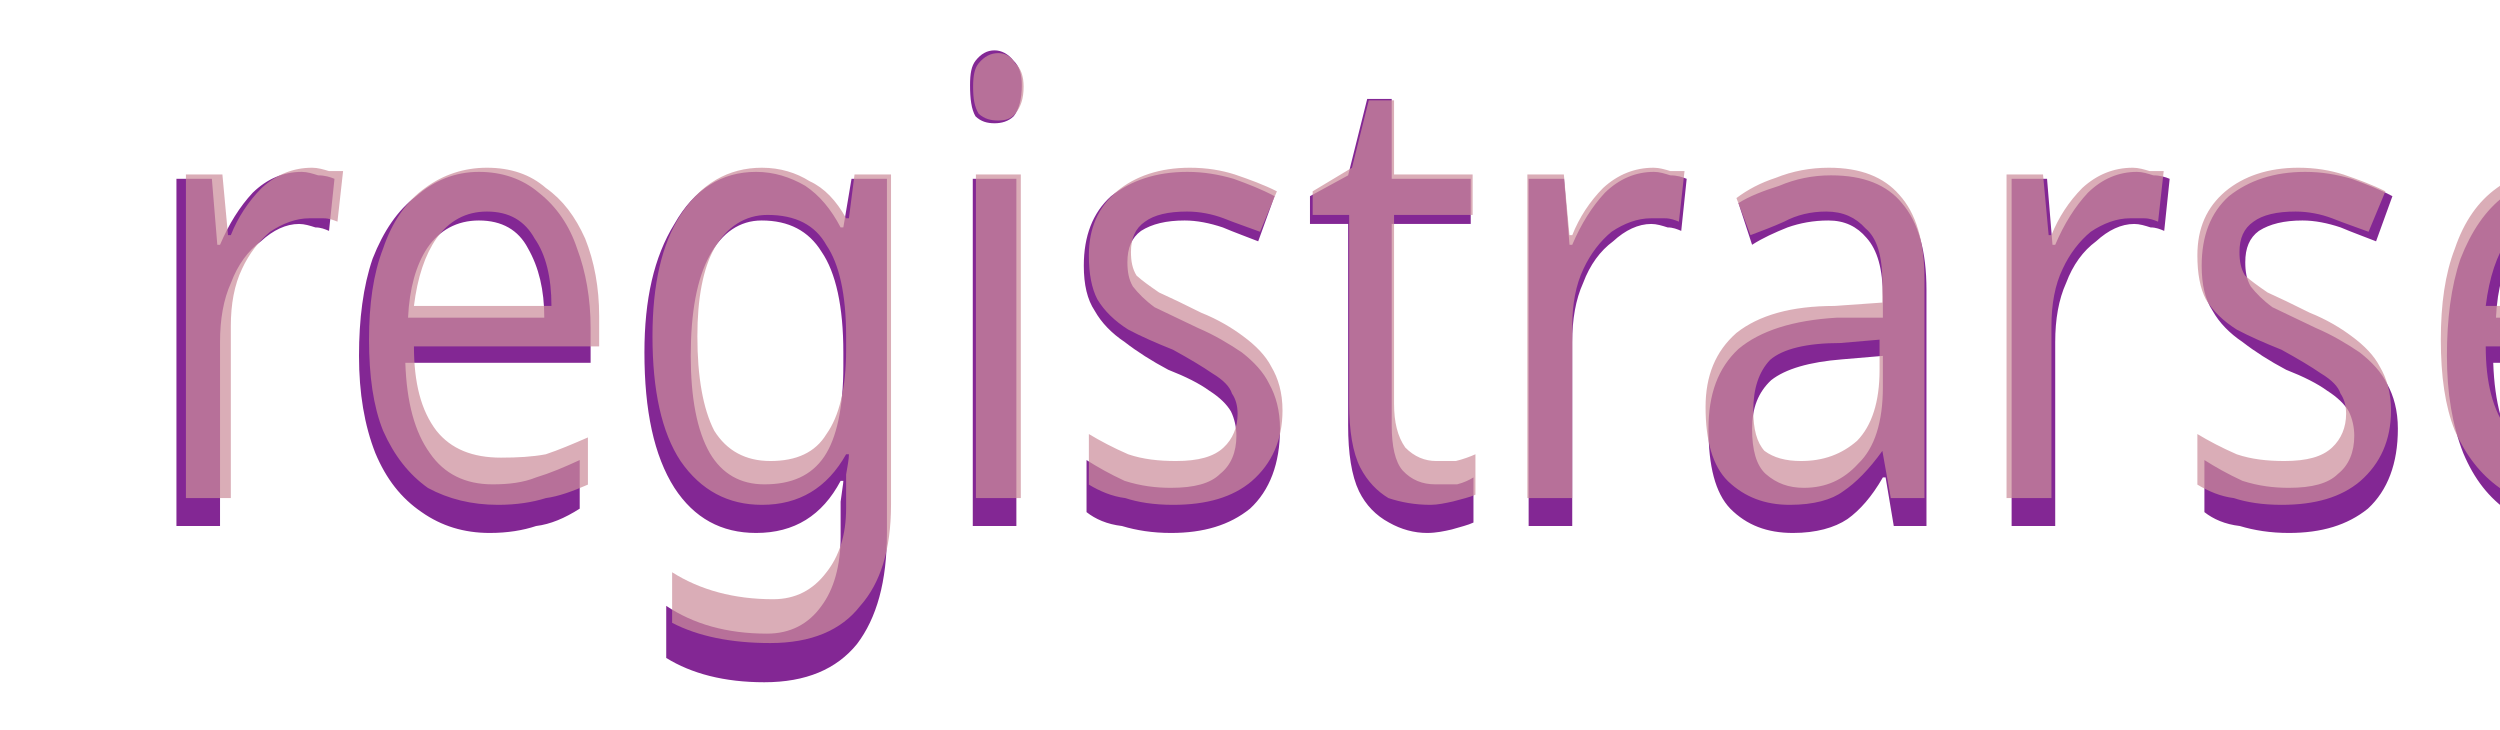
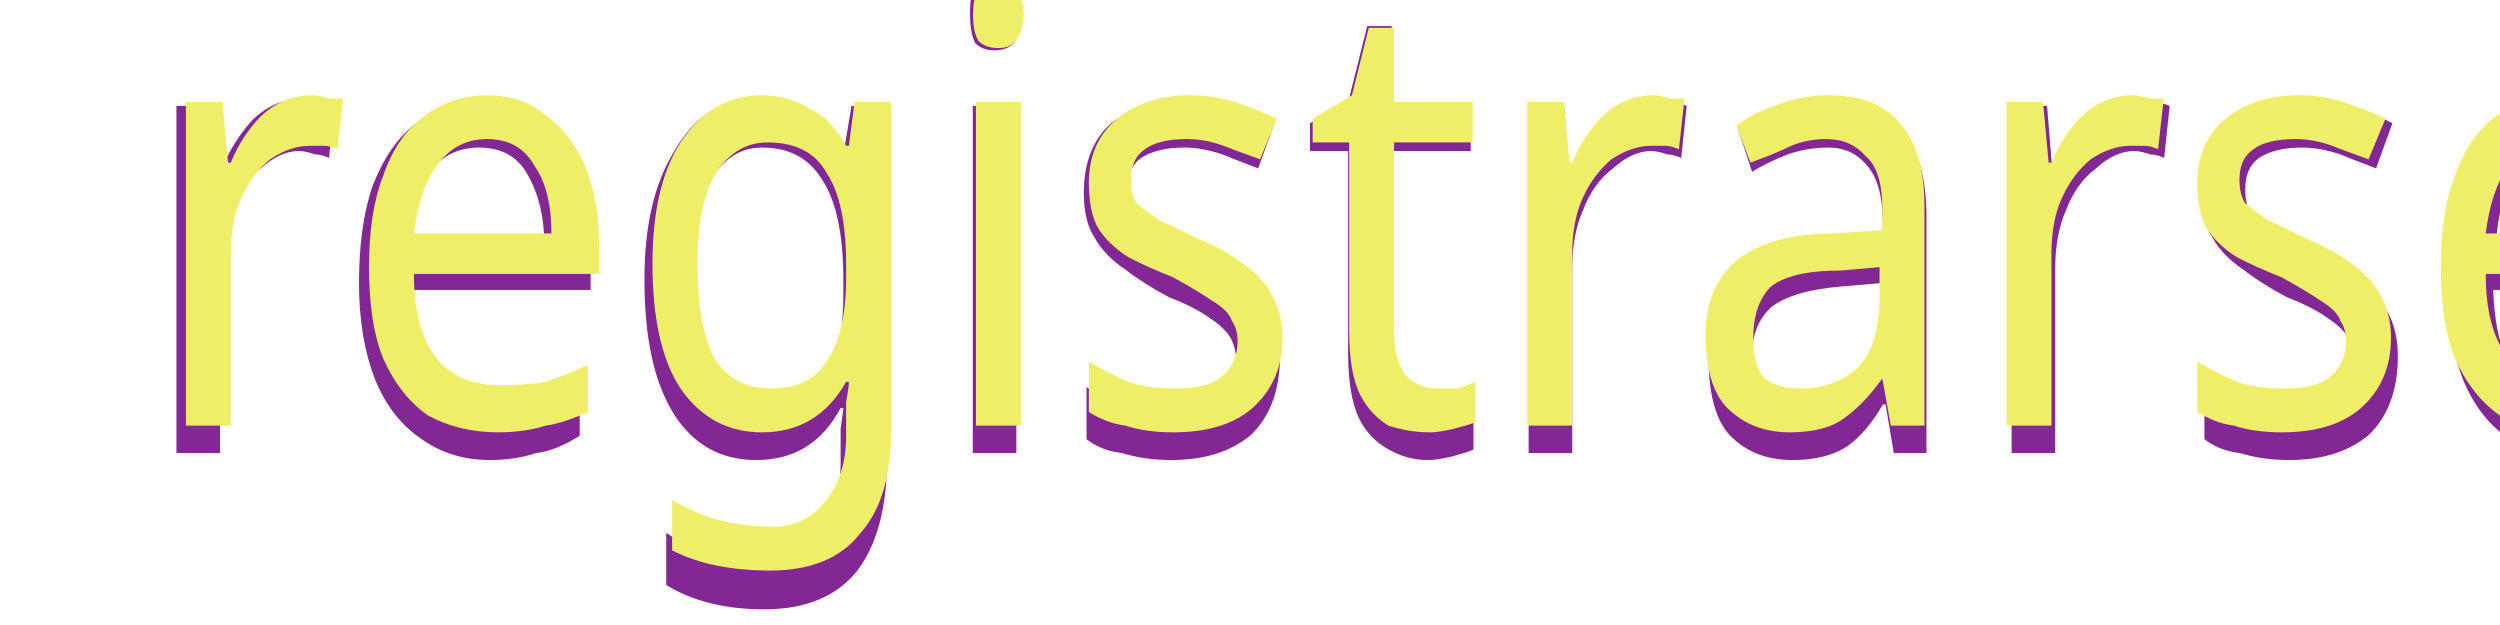
- <svg xmlns="http://www.w3.org/2000/svg" width="48" height="14" viewBox="0 0 12.7 3.704" version="1.1" id="svg1">
+ <svg xmlns="http://www.w3.org/2000/svg" width="48" height="12" viewBox="0 0 12.7 3.175" version="1.1" id="svg1">
  <defs id="defs1" />
-   <text xml:space="preserve" style="font-size:2.903px;line-height:1.4;font-family:forte;-inkscape-font-specification:forte;text-align:start;writing-mode:lr-tb;direction:ltr;text-anchor:start;fill:#730b86;fill-opacity:0.882;stroke-width:0.024" x="0.763" y="2.366" id="text2" transform="scale(0.8859036,1.128791)">
-     <tspan id="tspan2" style="fill:#730b86;fill-opacity:0.882;stroke-width:0.024" x="0.763" y="2.366">registrarse</tspan>
+   <text xml:space="preserve" style="font-size:2.903px;line-height:1.4;font-family:forte;-inkscape-font-specification:forte;text-align:start;writing-mode:lr-tb;direction:ltr;text-anchor:start;fill:#730b86;fill-opacity:0.882;stroke-width:0.024" x="0.763" y="2.037" id="text2" transform="scale(0.8859036,1.128791)">
+     <tspan id="tspan2" style="fill:#730b86;fill-opacity:0.882;stroke-width:0.024" x="0.763" y="2.037">registrarse</tspan>
  </text>
  <g id="layer1">
-     <text xml:space="preserve" style="font-size:2.798px;line-height:1.4;font-family:forte;-inkscape-font-specification:forte;text-align:start;writing-mode:lr-tb;direction:ltr;text-anchor:start;fill:#cb8d9a;fill-opacity:0.718;stroke-width:0.023" x="0.8" y="2.308" id="text1" transform="scale(0.9124025,1.096008)">
-       <tspan id="tspan1" style="fill:#cb8d9a;fill-opacity:0.718;stroke-width:0.023" x="0.8" y="2.308">registrarse</tspan>
+     <text xml:space="preserve" style="font-size:2.798px;line-height:1.4;font-family:forte;-inkscape-font-specification:forte;text-align:start;writing-mode:lr-tb;direction:ltr;text-anchor:start;fill:#eeee69;fill-opacity:1;stroke-width:0.023" x="0.8" y="1.97" id="text1" transform="scale(0.9124025,1.096008)">
+       <tspan id="tspan1" style="fill:#eeee69;fill-opacity:1;stroke-width:0.023" x="0.8" y="1.97">registrarse</tspan>
    </text>
  </g>
</svg>
